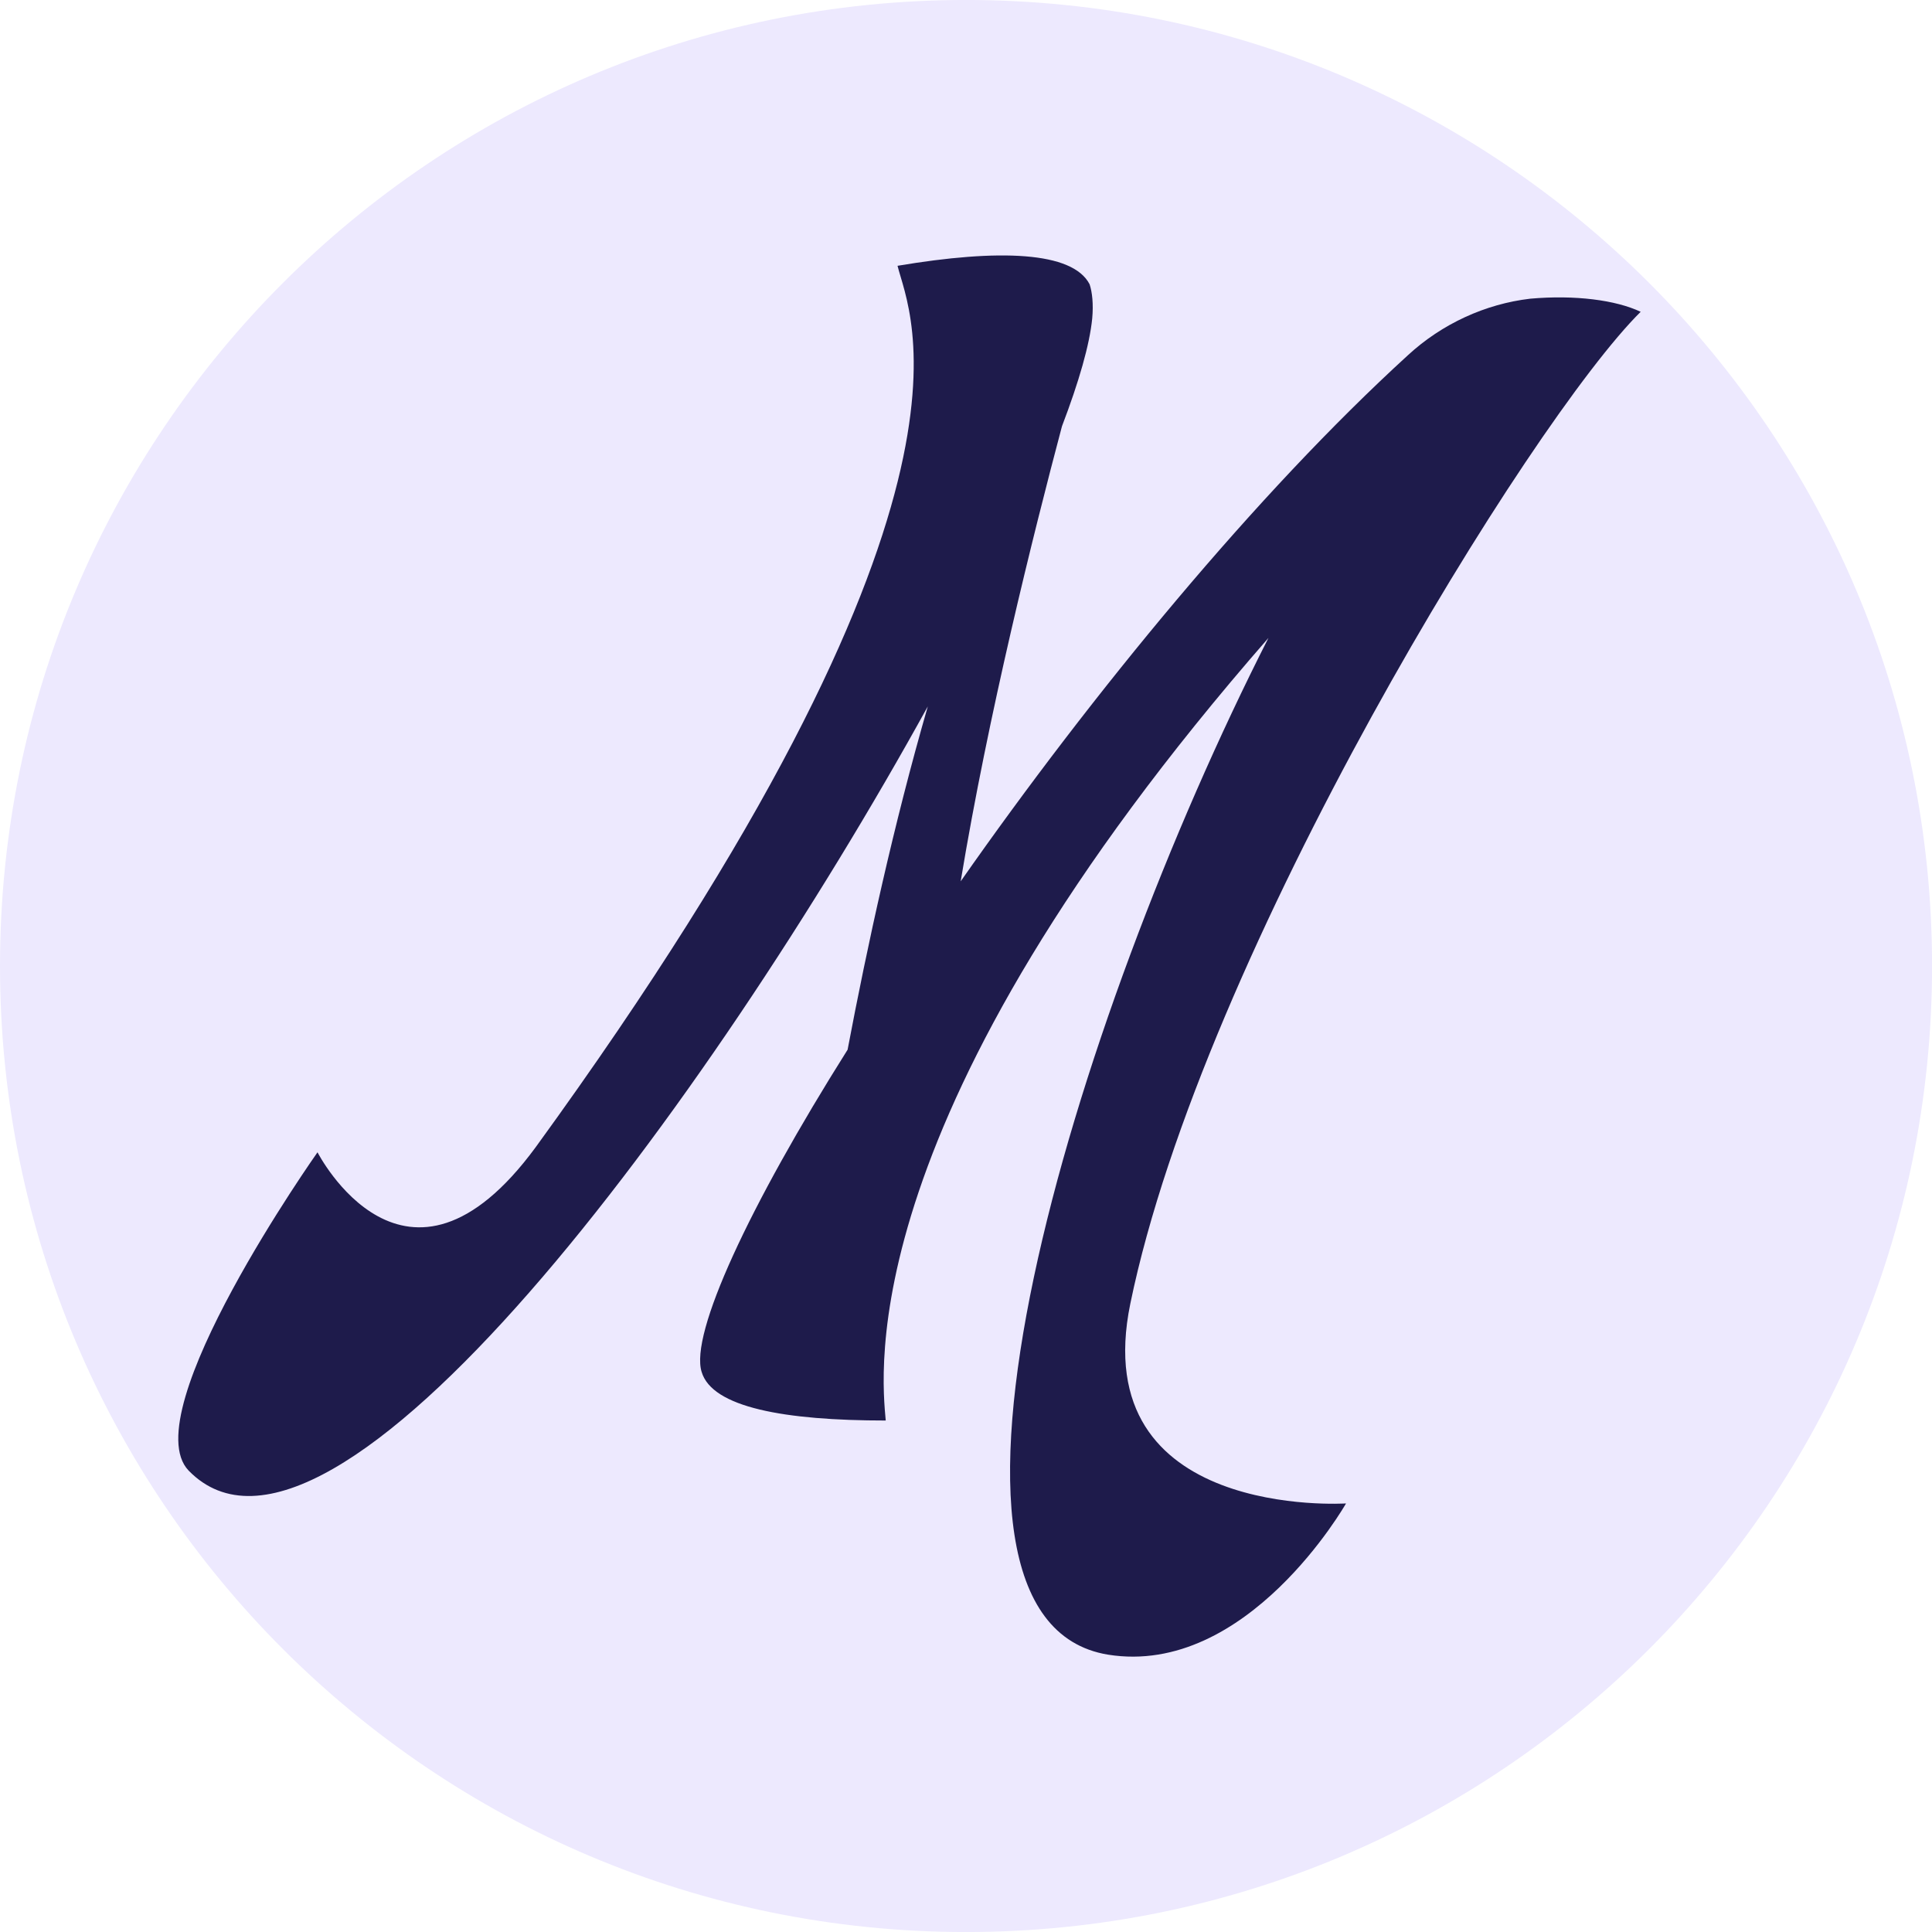
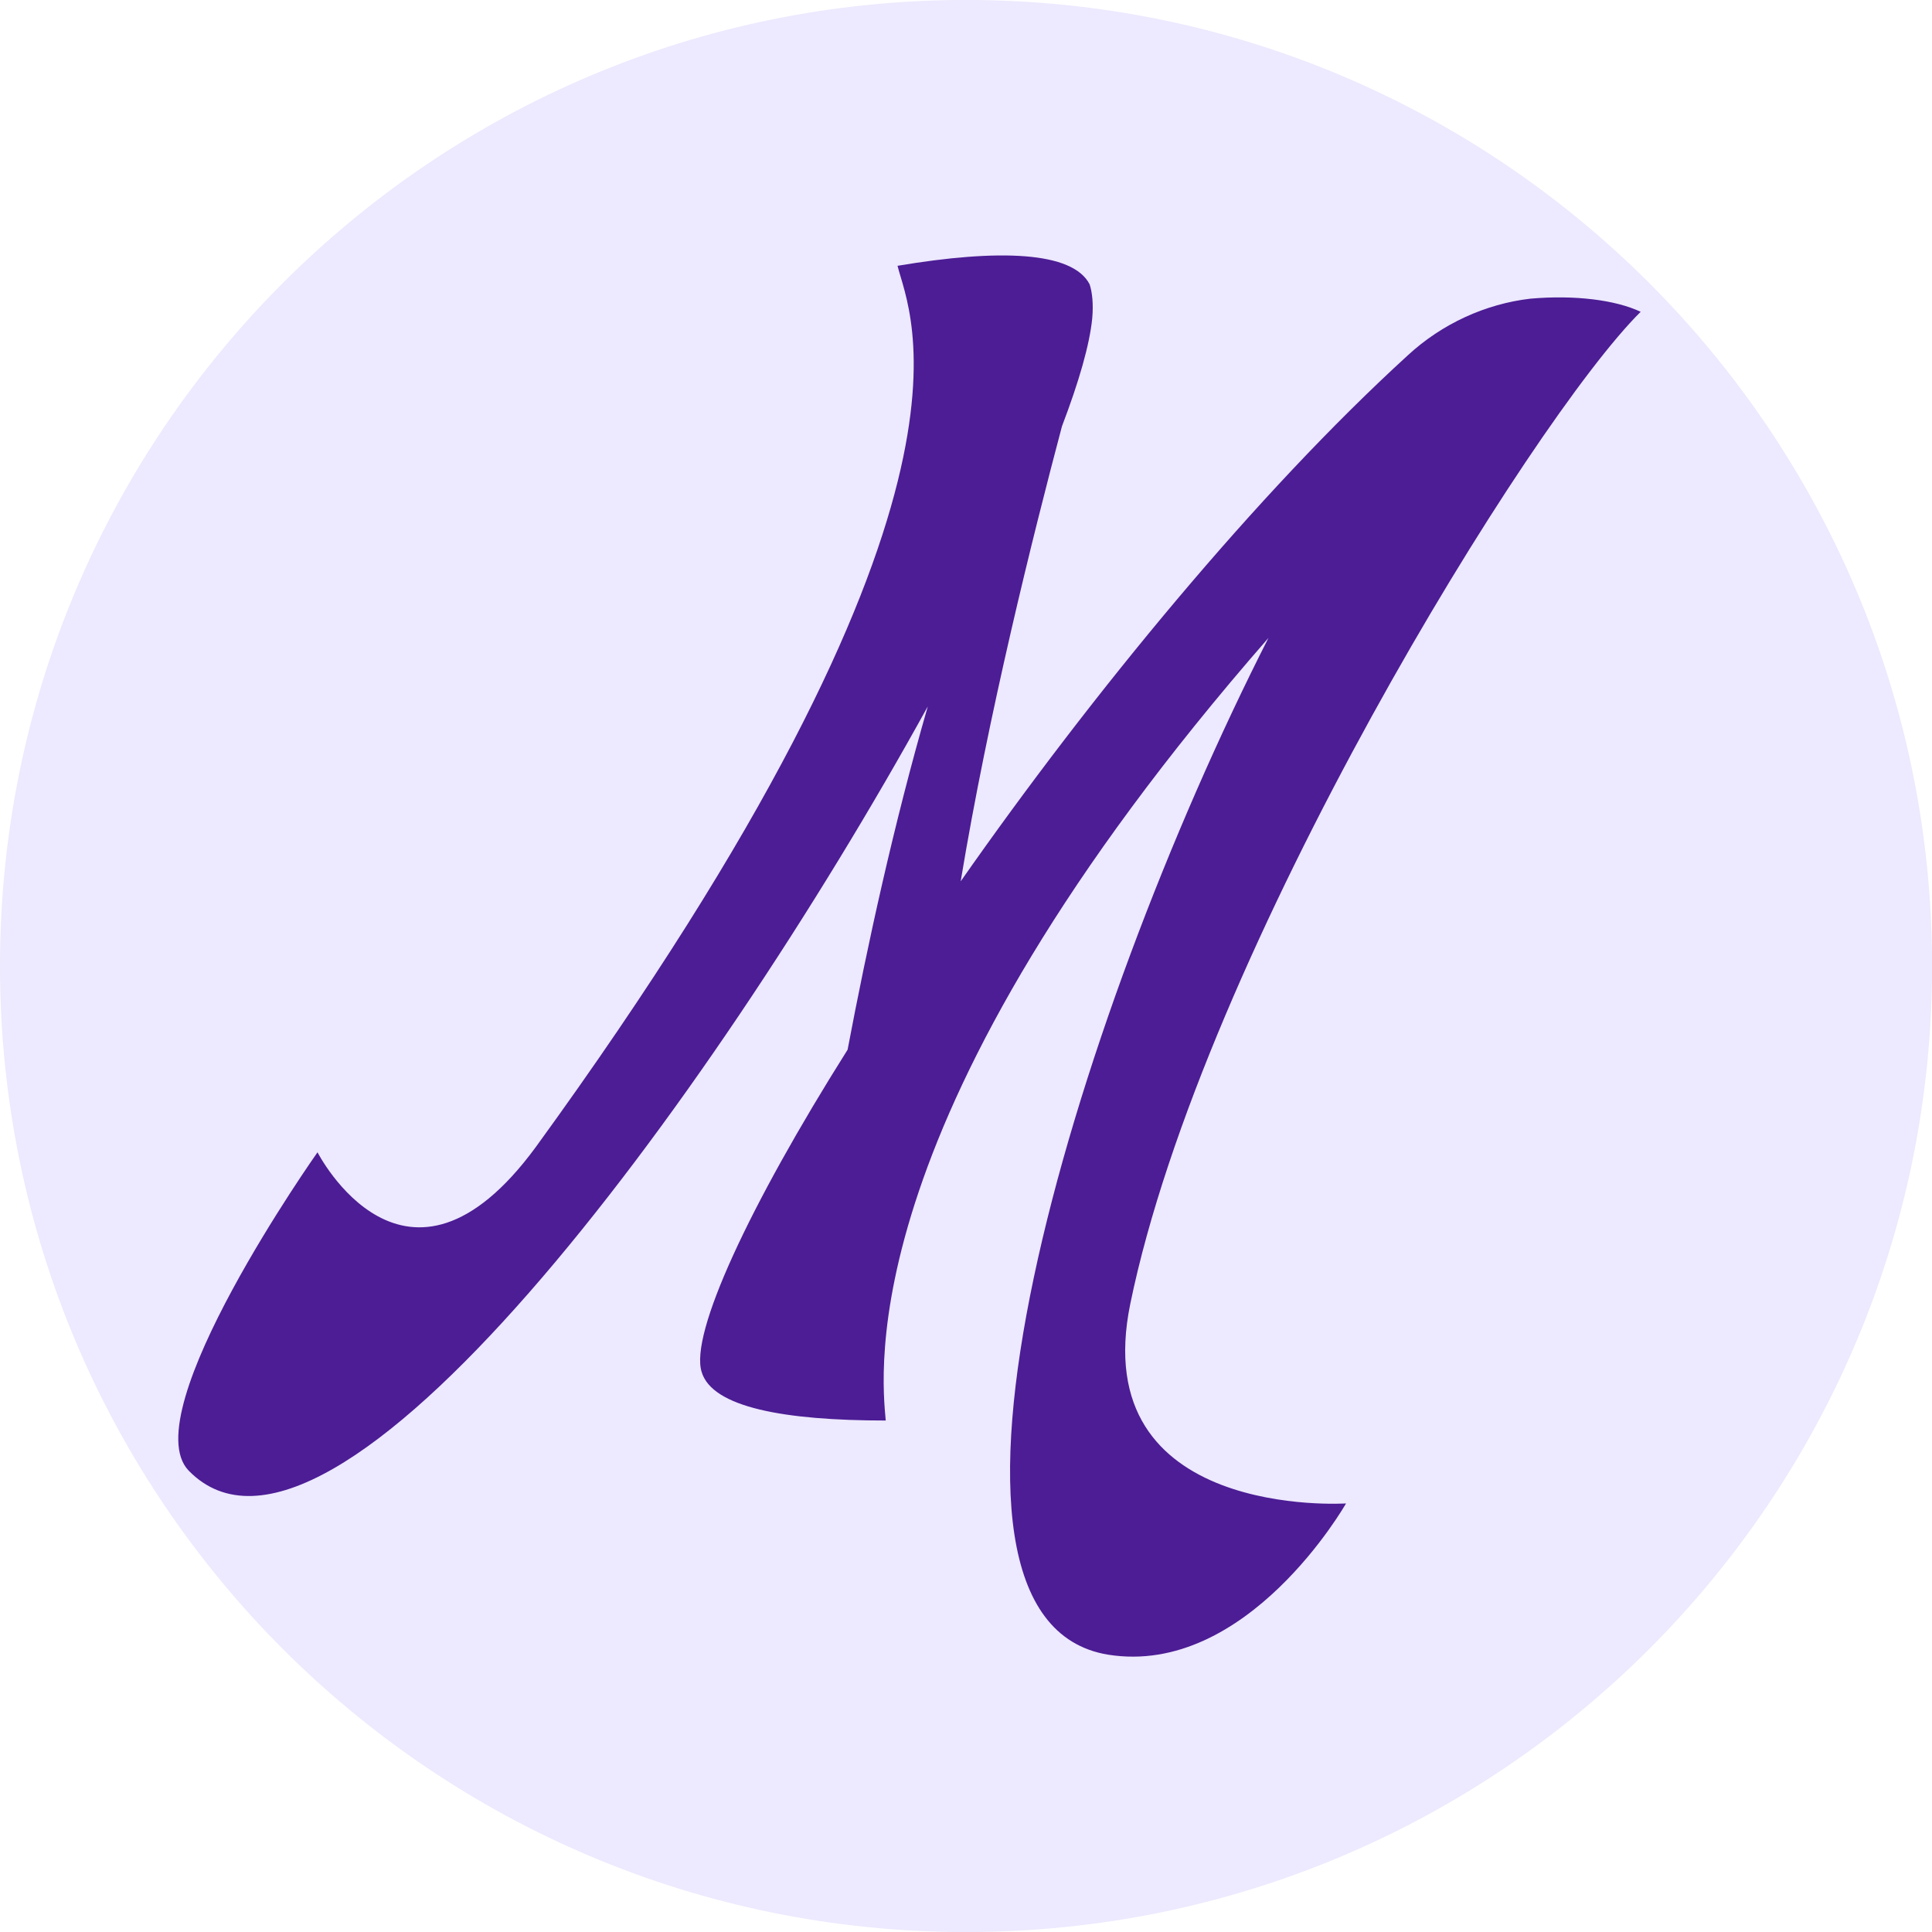
<svg xmlns="http://www.w3.org/2000/svg" width="31.997mm" height="31.997mm" viewBox="0 0 31.997 31.997" version="1.1" id="svg1">
  <defs id="defs1" />
  <g id="layer1" transform="translate(-49.03895,-118.1964)">
    <circle id="path2" cx="-134.195" cy="65.038" r="15.999" style="fill:#ede9fe;fill-opacity:1;stroke-width:0.283" transform="rotate(-90)" />
  </g>
  <g id="g2" transform="matrix(1.551644,0,0,1.551644,-173.4429,-191.7211)" style="fill:#1e1b4b;fill-opacity:1">
-     <path style="font-size:10.583px;line-height:1.25;font-family:'Jet Airliner';-inkscape-font-specification:'Jet Airliner';fill:#1e1b4b;fill-opacity:1;stroke-width:0.351" d="m 123.845,137.473 c 0.772,-3.748 4.282,-9.434 5.447,-10.585 -0.267,-0.126 -0.702,-0.182 -1.179,-0.14 -0.477,0.056 -0.941,0.267 -1.306,0.604 -1.614,1.474 -3.369,3.608 -4.773,5.615 0.295,-1.783 0.772,-3.692 1.081,-4.857 0.182,-0.477 0.295,-0.87 0.323,-1.151 0,0 0,0 0,0 v 0 c 0.014,-0.154 0,-0.281 -0.028,-0.365 -0.182,-0.351 -0.969,-0.379 -2.05,-0.197 0.126,0.519 1.165,2.485 -3.861,9.406 -1.39,1.895 -2.33,0.056 -2.33,0.056 0,0 -1.965,2.78 -1.376,3.397 1.516,1.558 5.545,-3.903 7.89,-8.156 -0.365,1.263 -0.646,2.555 -0.856,3.664 -1.053,1.671 -1.685,3.032 -1.558,3.439 0.112,0.379 0.884,0.519 1.965,0.519 -0.042,-0.491 -0.379,-3.243 4.085,-8.353 -2.092,4.113 -4.015,10.473 -1.713,10.852 1.488,0.239 2.541,-1.614 2.541,-1.614 0,0 -2.78,0.182 -2.302,-2.134 z" id="text1" aria-label="M" />
+     <path style="font-size:10.583px;line-height:1.25;font-family:'Jet Airliner';-inkscape-font-specification:'Jet Airliner';fill:#4c1d95;fill-opacity:1;stroke-width:0.351" d="m 123.845,137.473 c 0.772,-3.748 4.282,-9.434 5.447,-10.585 -0.267,-0.126 -0.702,-0.182 -1.179,-0.14 -0.477,0.056 -0.941,0.267 -1.306,0.604 -1.614,1.474 -3.369,3.608 -4.773,5.615 0.295,-1.783 0.772,-3.692 1.081,-4.857 0.182,-0.477 0.295,-0.87 0.323,-1.151 0,0 0,0 0,0 v 0 c 0.014,-0.154 0,-0.281 -0.028,-0.365 -0.182,-0.351 -0.969,-0.379 -2.05,-0.197 0.126,0.519 1.165,2.485 -3.861,9.406 -1.39,1.895 -2.33,0.056 -2.33,0.056 0,0 -1.965,2.78 -1.376,3.397 1.516,1.558 5.545,-3.903 7.89,-8.156 -0.365,1.263 -0.646,2.555 -0.856,3.664 -1.053,1.671 -1.685,3.032 -1.558,3.439 0.112,0.379 0.884,0.519 1.965,0.519 -0.042,-0.491 -0.379,-3.243 4.085,-8.353 -2.092,4.113 -4.015,10.473 -1.713,10.852 1.488,0.239 2.541,-1.614 2.541,-1.614 0,0 -2.78,0.182 -2.302,-2.134 z" id="text1" aria-label="M" />
  </g>
</svg>
